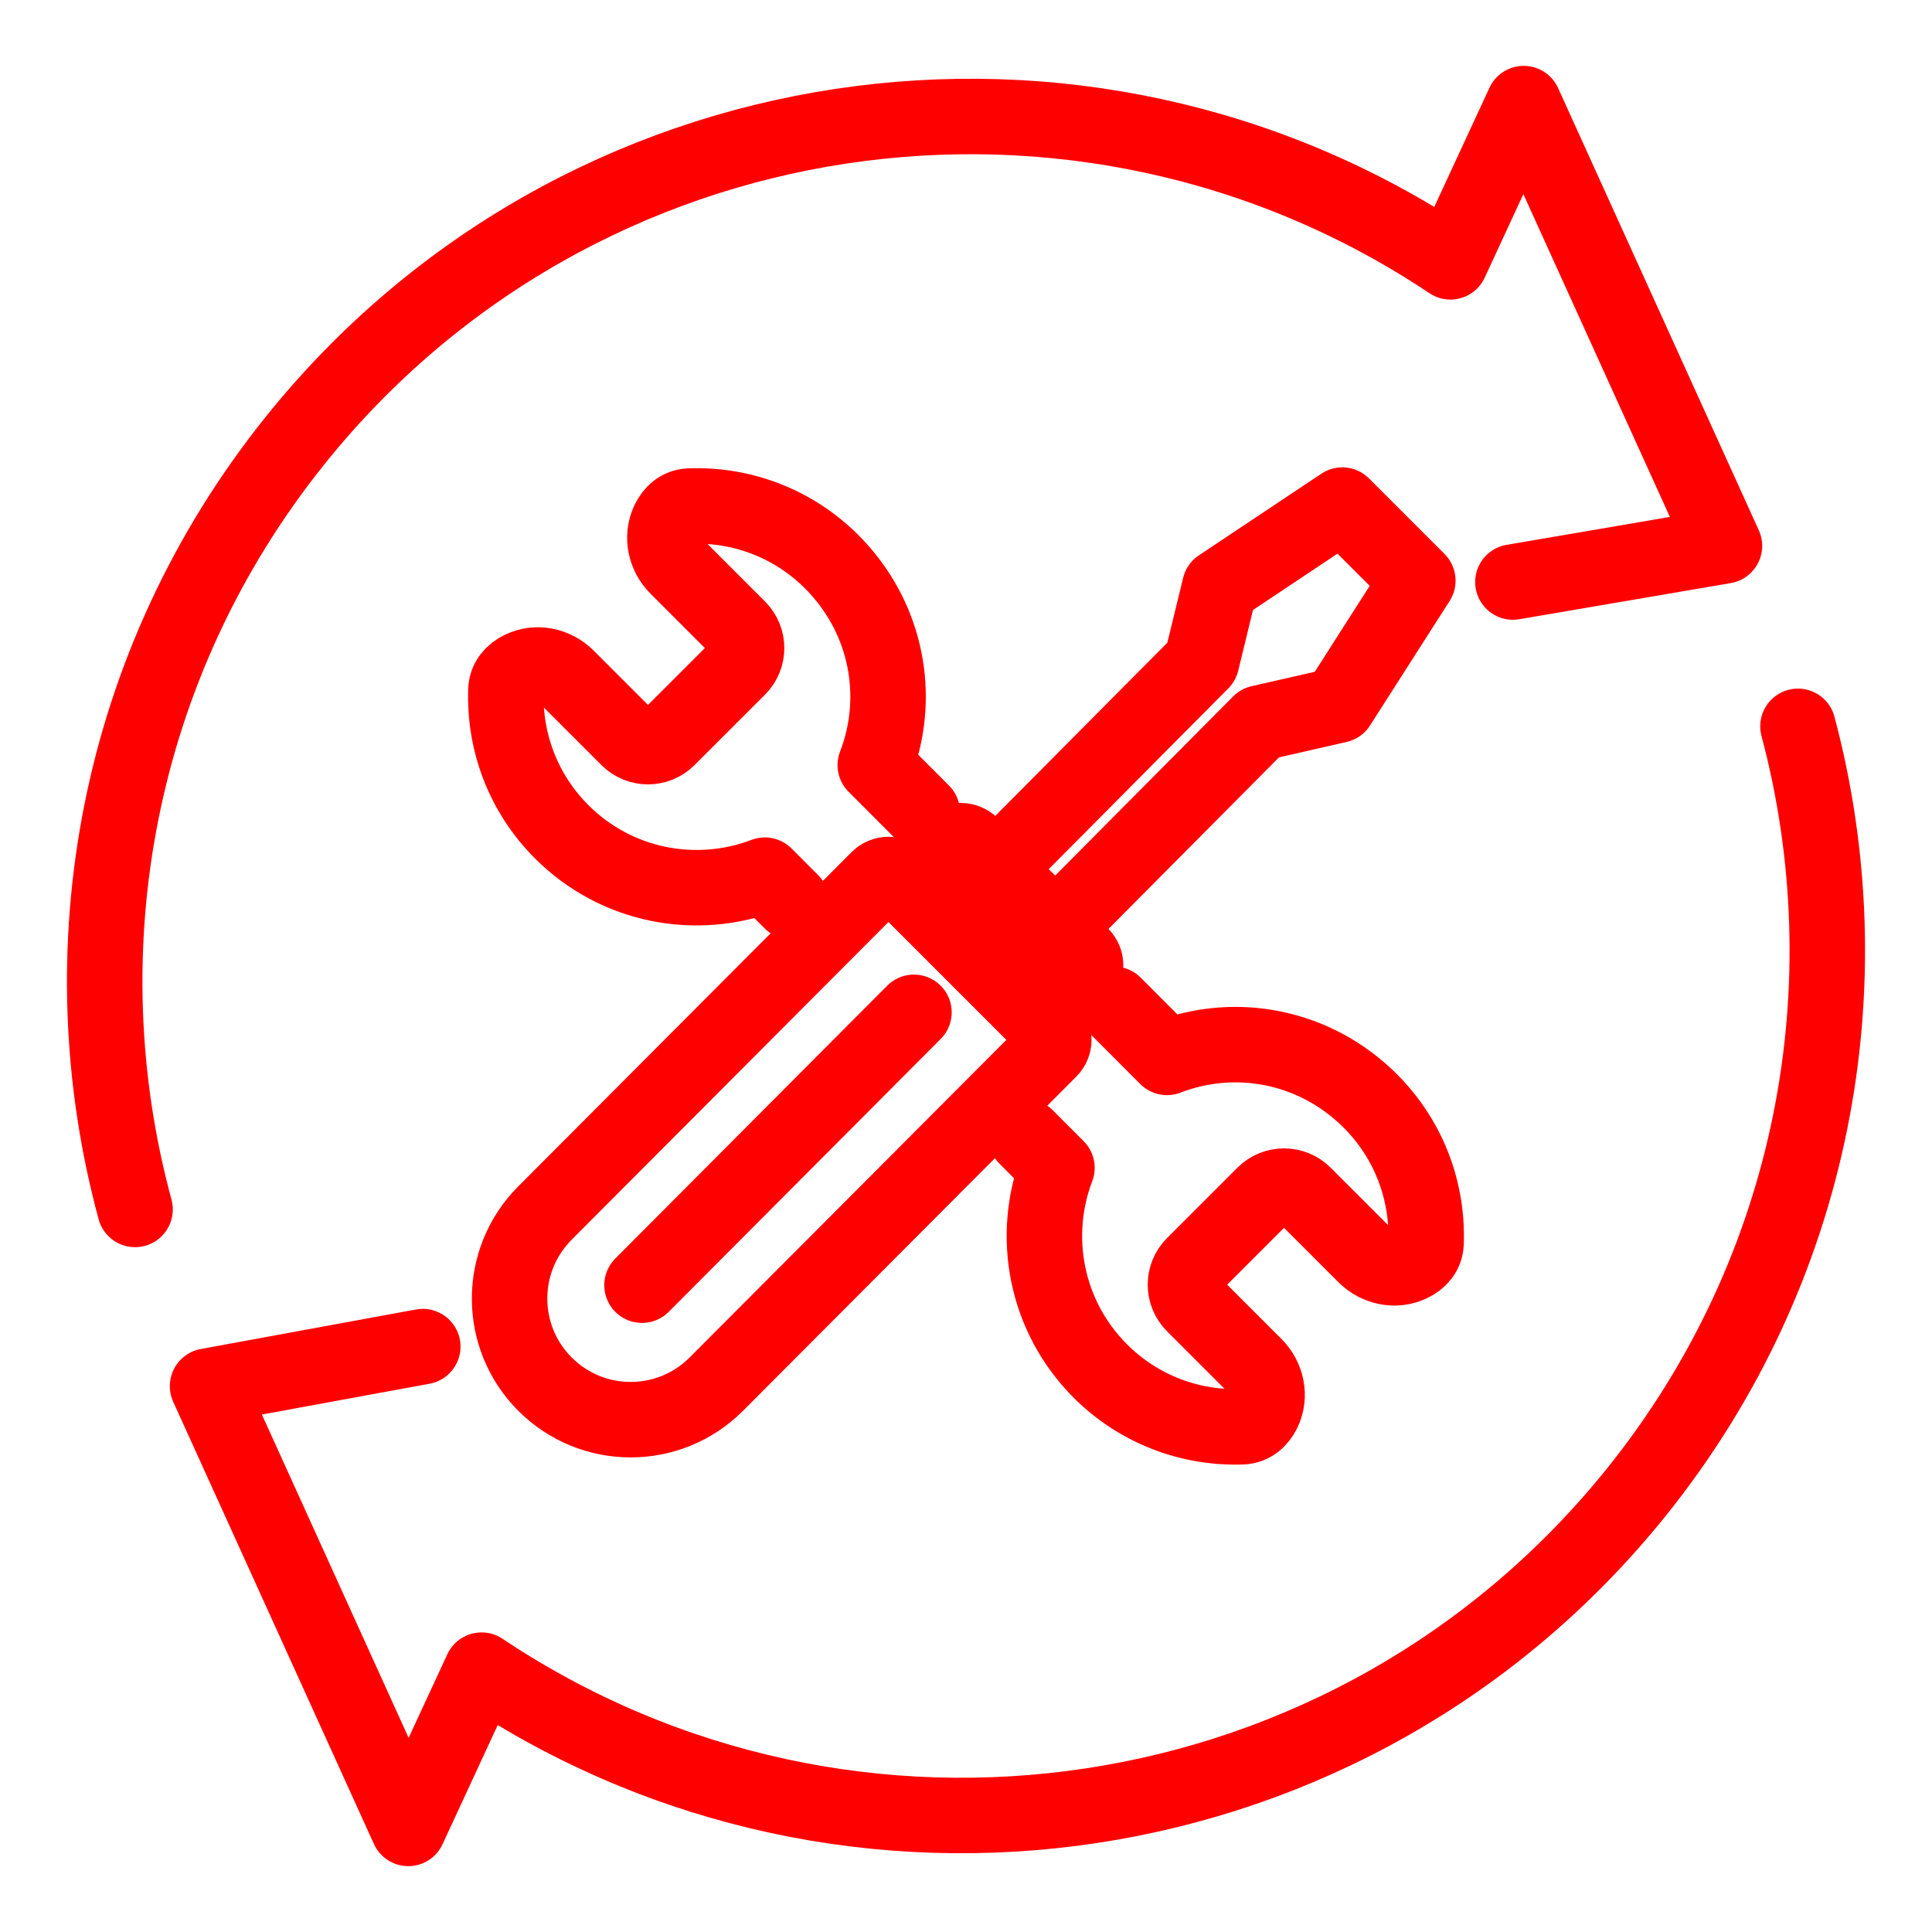
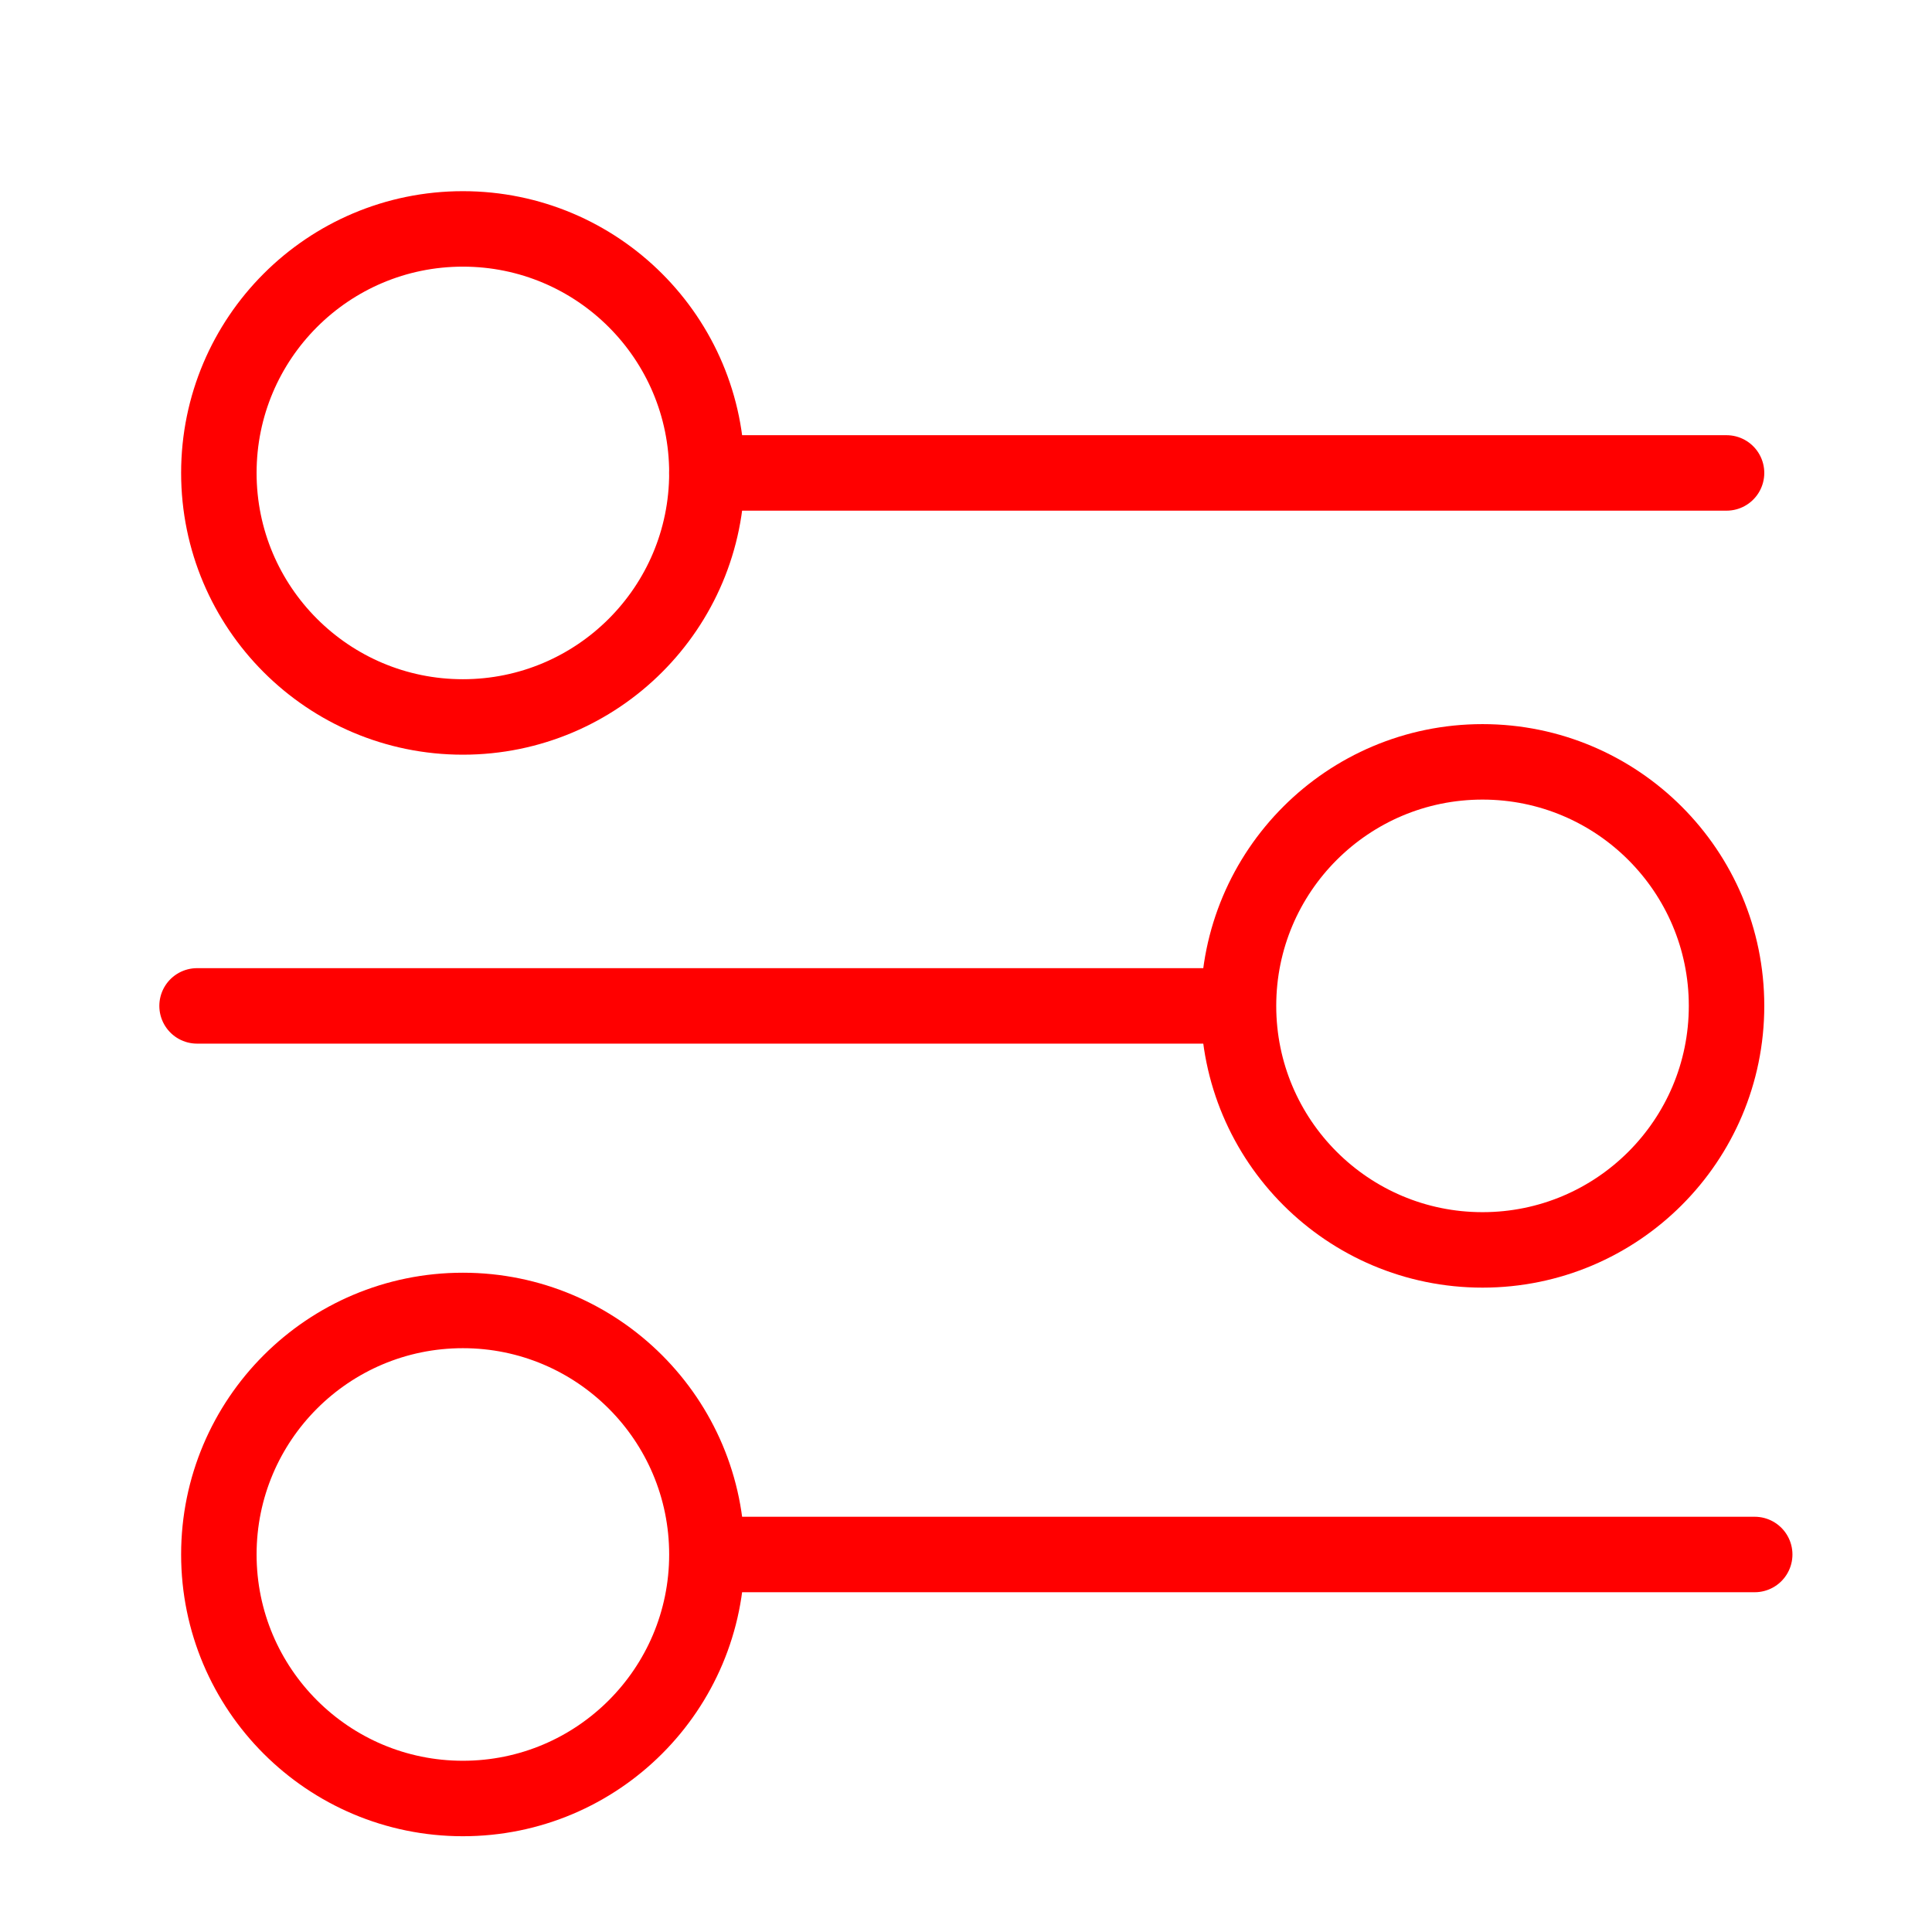
- <svg xmlns="http://www.w3.org/2000/svg" version="1.1" x="0px" y="0px" width="128px" height="128px" viewBox="0 0 128 128" enable-background="new 0 0 128 128" xml:space="preserve">
-   <g id="Calque_1" display="none">
+ <svg xmlns="http://www.w3.org/2000/svg" version="1.1" id="Calque_1" x="0px" y="0px" width="128px" height="128px" viewBox="0 0 128 128" enable-background="new 0 0 128 128" xml:space="preserve">
+   <g id="Calque_1_2_" display="none">
    <g id="Calque_1_1_" display="inline">
	</g>
    <g id="Calque_3_1_" display="inline">
-       <path fill="#FF0000" d="M118.268,70.604c-0.05,0.052-0.104,0.1-0.154,0.149c-0.26,2.604-0.697,5.161-1.317,7.647    c-5.933,4.563-13.438,8.088-22.442,10.533c0.989-2.654,1.809-5.381,2.479-8.145l-7.004,7.005    c-0.315,0.827-0.642,1.649-0.987,2.462c-0.604,0.128-1.221,0.241-1.835,0.36l-5.604,5.604c1.693-0.234,3.361-0.494,4.984-0.787    c-3.111,5.881-7.033,11.194-11.529,15.606c-1.385,3.317-3.409,6.385-6.02,8.994c-1.465,1.465-3.066,2.739-4.772,3.829    c0.214,0.003,0.425,0.018,0.641,0.019c0.002,0,0.004,0,0.007,0c0.002,0,0.004,0,0.007,0c32.143-0.102,58.293-26.334,58.293-58.477    c0-0.361-0.014-0.72-0.021-1.081C121.736,66.585,120.169,68.703,118.268,70.604z M73.336,118.536    c7.75-6.121,14.288-14.62,18.791-24.288c8.614-2.02,16.078-4.922,22.331-8.688C107.52,102.666,92.036,115.441,73.336,118.536z" />
-       <path fill="#FF0000" d="M18.132,99.052c-2.806-3.899-5.144-8.159-6.916-12.7c2.98,1.643,6.035,3.116,9.17,4.443    c0.659-1.507,1.458-2.962,2.372-4.361c-4.782-1.994-9.364-4.354-13.782-7.117c-0.908-3.662-1.463-7.461-1.629-11.358H28.37    c0.14,3.619,0.587,7.299,1.32,10.974c1.424-1.098,2.933-2.055,4.511-2.869c-0.464-2.717-0.77-5.43-0.881-8.104h19.018l4.944-4.945    H33.318c0.353-8.607,2.522-17.273,6.086-25.249c6.97-1.45,14.63-2.362,22.88-2.728V58.01l4.944-4.944V35.014    c1.604,0.1,4.086,0.299,7.182,0.674c0.859-1.619,1.876-3.161,3.031-4.61c-4.564-0.63-8.15-0.907-10.213-1.024V9.812    c5.972,3.932,11.422,9.357,15.948,15.765c1.337-0.979,2.744-1.835,4.208-2.573c-3.896-5.565-8.445-10.464-13.431-14.409    c9.588,1.581,18.384,5.542,25.771,11.247c0.379-0.015,0.758-0.028,1.139-0.028c2.5,0,5.003,0.329,7.428,0.947    C97.048,9.757,81.691,2.935,64.773,2.875c-0.006,0-0.012-0.001-0.017-0.001c-0.004,0-0.007,0.001-0.011,0.001    c-28.32,0.09-52.278,19.134-59.879,45.054c-0.043,0.117-0.075,0.235-0.102,0.356c-1.569,5.471-2.427,11.237-2.427,17.199    c0,15.955,6.024,30.545,15.909,41.621C17.846,104.416,17.804,101.71,18.132,99.052z M62.285,30.086    c-7.17,0.305-13.876,0.988-20.083,2.065c5.068-9.156,12.012-17.035,20.083-22.338V30.086z M55.553,8.594    c-7.998,6.333-14.749,15.018-19.526,24.805c-9.207,2.1-17.205,5.142-23.946,9.114C19.779,24.889,36.033,11.812,55.553,8.594z     M9.34,50.274c6.34-4.789,14.48-8.513,24.156-11.102c-3.003,7.646-4.819,15.771-5.128,23.84H7.347    C7.534,58.623,8.219,54.36,9.34,50.274z" />
+       <path fill="#FF0000" d="M118.268,70.604c-0.05,0.053-0.104,0.101-0.154,0.149c-0.26,2.604-0.696,5.161-1.316,7.647    c-5.934,4.563-13.438,8.088-22.441,10.533c0.988-2.654,1.809-5.382,2.479-8.146l-7.004,7.005    c-0.314,0.827-0.643,1.648-0.987,2.462c-0.604,0.128-1.221,0.241-1.835,0.36l-5.604,5.604c1.693-0.234,3.361-0.494,4.984-0.787    c-3.111,5.881-7.033,11.194-11.529,15.606c-1.385,3.317-3.409,6.385-6.021,8.994c-1.465,1.465-3.065,2.739-4.772,3.829    c0.214,0.003,0.425,0.018,0.641,0.019c0.002,0,0.004,0,0.007,0c0.002,0,0.004,0,0.008,0c32.143-0.103,58.293-26.334,58.293-58.478    c0-0.36-0.015-0.719-0.021-1.08C121.736,66.585,120.169,68.703,118.268,70.604z M73.336,118.536    c7.75-6.121,14.288-14.62,18.791-24.288c8.614-2.02,16.078-4.922,22.331-8.688C107.52,102.666,92.036,115.441,73.336,118.536z" />
+       <path fill="#FF0000" d="M18.132,99.052c-2.806-3.899-5.144-8.159-6.916-12.7c2.98,1.644,6.035,3.116,9.17,4.443    c0.659-1.507,1.458-2.962,2.372-4.361c-4.782-1.994-9.364-4.354-13.782-7.117c-0.908-3.661-1.463-7.461-1.629-11.357H28.37    c0.14,3.619,0.587,7.299,1.32,10.975c1.424-1.099,2.933-2.056,4.511-2.869c-0.464-2.717-0.77-5.431-0.881-8.104h19.018    l4.944-4.945H33.318c0.353-8.607,2.522-17.273,6.086-25.249c6.97-1.45,14.63-2.362,22.88-2.728V58.01l4.944-4.944V35.014    c1.604,0.1,4.086,0.299,7.182,0.674c0.859-1.619,1.876-3.161,3.031-4.61c-4.564-0.63-8.15-0.907-10.213-1.024V9.812    c5.972,3.932,11.422,9.357,15.947,15.765c1.338-0.979,2.744-1.835,4.208-2.573c-3.896-5.565-8.444-10.464-13.431-14.409    c9.588,1.581,18.384,5.542,25.771,11.247c0.379-0.015,0.758-0.028,1.139-0.028c2.5,0,5.003,0.329,7.428,0.947    C97.048,9.757,81.691,2.935,64.773,2.875c-0.006,0-0.012-0.001-0.018-0.001c-0.004,0-0.007,0.001-0.011,0.001    c-28.32,0.09-52.278,19.134-59.879,45.054c-0.043,0.117-0.075,0.235-0.102,0.356c-1.569,5.471-2.427,11.237-2.427,17.199    c0,15.955,6.024,30.545,15.909,41.621C17.846,104.416,17.804,101.71,18.132,99.052z M62.285,30.086    c-7.17,0.305-13.876,0.988-20.083,2.065c5.068-9.156,12.012-17.035,20.083-22.338V30.086z M55.553,8.594    c-7.998,6.333-14.749,15.018-19.526,24.805c-9.207,2.1-17.205,5.142-23.946,9.114C19.779,24.889,36.033,11.812,55.553,8.594z     M9.34,50.274c6.34-4.789,14.48-8.513,24.156-11.102c-3.003,7.646-4.819,15.771-5.128,23.84H7.347    C7.534,58.623,8.219,54.36,9.34,50.274z" />
    </g>
    <g id="Calque_2_1_" display="inline">
      <g id="Calque_3">
-         <path fill="none" stroke="#FF0000" stroke-width="5" stroke-linecap="round" stroke-linejoin="round" stroke-miterlimit="10" d="     M65.24,99.453l32.32-32.322c5.77,1.516,12.166,0.014,16.688-4.508c5.204-5.206,6.412-12.895,3.618-19.25l-10.555,10.553     c-1.479,1.48-3.9,1.48-5.383,0l-3.222-3.222c-1.479-1.48-1.479-3.903,0-5.383l10.665-10.664     c-6.434-3.034-14.35-1.891-19.666,3.425c-4.521,4.523-6.021,10.92-4.51,16.69L52.88,87.091     c-5.769-1.512-12.167-0.014-16.689,4.513c-5.206,5.205-6.413,12.894-3.618,19.248l10.552-10.554c1.48-1.479,3.903-1.479,5.383,0     l3.222,3.224c1.479,1.479,1.479,3.899,0,5.381l-10.665,10.666c6.433,3.031,14.346,1.892,19.665-3.426     C65.255,111.619,66.753,105.223,65.24,99.453z" />
+         <path fill="none" stroke="#FF0000" stroke-width="5" stroke-linecap="round" stroke-linejoin="round" stroke-miterlimit="10" d="     M65.24,99.453l32.32-32.322c5.77,1.516,12.166,0.014,16.688-4.508c5.204-5.206,6.412-12.895,3.618-19.25l-10.556,10.553     c-1.479,1.48-3.899,1.48-5.383,0l-3.222-3.222c-1.479-1.48-1.479-3.903,0-5.383l10.665-10.664     c-6.434-3.034-14.35-1.891-19.666,3.425c-4.521,4.523-6.021,10.92-4.51,16.69L52.88,87.091     c-5.769-1.512-12.167-0.014-16.689,4.513c-5.206,5.205-6.413,12.895-3.618,19.248l10.552-10.554c1.48-1.479,3.903-1.479,5.383,0     l3.222,3.224c1.479,1.479,1.479,3.899,0,5.381l-10.665,10.666c6.433,3.031,14.346,1.893,19.665-3.426     C65.255,111.619,66.753,105.223,65.24,99.453z" />
      </g>
    </g>
  </g>
-   <g id="Calque_2">
-     <g>
-       <path fill="none" stroke="#FF0000" stroke-width="5" stroke-linecap="round" stroke-linejoin="round" stroke-miterlimit="10" d="    M67.983,75.326l2.042,2.046c-1.723,4.517-0.765,9.82,2.874,13.46c2.583,2.583,6.006,3.813,9.39,3.695    c0.647-0.023,1.126-0.427,1.413-1.024c0.486-1.01,0.23-2.224-0.563-3.017l-4.053-4.052c-0.729-0.729-0.729-1.91,0-2.639    l4.666-4.666c0.729-0.728,1.909-0.728,2.638,0l4.055,4.055c0.79,0.79,1.996,1.051,3.008,0.575c0.597-0.28,1.002-0.749,1.026-1.39    c0.144-3.706-1.333-7.457-4.429-10.109c-3.634-3.114-8.52-3.835-12.733-2.204l-3.517-3.522" />
-       <path fill="none" stroke="#FF0000" stroke-width="5" stroke-linecap="round" stroke-linejoin="round" stroke-miterlimit="10" d="    M61.102,53.807l-3.112-3.116c1.632-4.215,0.91-9.101-2.204-12.734c-2.651-3.096-6.403-4.571-10.108-4.429    c-0.641,0.024-1.11,0.43-1.391,1.026c-0.475,1.012-0.215,2.219,0.575,3.008l4.055,4.056c0.728,0.728,0.728,1.908,0,2.637    L44.25,48.92c-0.729,0.729-1.909,0.729-2.638,0l-4.053-4.052c-0.793-0.793-2.006-1.049-3.017-0.563    c-0.597,0.287-1.001,0.766-1.023,1.413c-0.119,3.385,1.112,6.807,3.695,9.39c3.639,3.64,8.942,4.597,13.459,2.874l1.771,1.775" />
-       <g>
-         <polyline fill="none" stroke="#FF0000" stroke-width="5" stroke-linecap="round" stroke-linejoin="round" stroke-miterlimit="10" points="     66.24,57.299 79.605,43.847 80.815,38.874 88.931,33.464 93.935,38.469 88.66,46.719 83.474,47.9 70.107,61.354    " />
-         <path fill="none" stroke="#FF0000" stroke-width="5" stroke-linecap="round" stroke-linejoin="round" stroke-miterlimit="10" d="     M68.802,67.476l-8.656-8.656l2.841-2.841c0.373-0.373,0.979-0.373,1.353,0l7.303,7.304c0.374,0.374,0.374,0.979,0,1.353     L68.802,67.476z" />
-         <path fill="none" stroke="#FF0000" stroke-width="5" stroke-linecap="round" stroke-linejoin="round" stroke-miterlimit="10" d="     M36.11,91.707L36.11,91.707c-3.133-3.133-3.133-8.212,0-11.345l22.083-22.144c0.373-0.373,0.979-0.373,1.352,0l9.992,9.992     c0.374,0.373,0.374,0.979,0,1.353L47.455,91.707C44.322,94.84,39.243,94.84,36.11,91.707z" />
-         <line fill="none" stroke="#FF0000" stroke-width="5" stroke-linecap="round" stroke-linejoin="round" stroke-miterlimit="10" x1="60.552" y1="67.069" x2="42.535" y2="85.147" />
-       </g>
-     </g>
-     <g>
-       <path fill="none" stroke="#FF0000" stroke-width="5" stroke-linecap="round" stroke-linejoin="round" stroke-miterlimit="10" d="    M8.948,80.128C4.311,63.037,7.628,44.04,19.561,29.172C38.316,5.801,71.64,1.004,96.095,17.348l4.855-10.485l13.299,29.303    l-14.015,2.396" />
-       <path fill="none" stroke="#FF0000" stroke-width="5" stroke-linecap="round" stroke-linejoin="round" stroke-miterlimit="10" d="    M119.12,48.122c4.537,17.025,1.194,35.91-10.681,50.706c-18.757,23.371-52.079,28.167-76.534,11.824l-4.855,10.485L13.751,91.835    l14.26-2.619" />
-     </g>
-   </g>
+   <circle fill="none" stroke="#FF0000" stroke-width="5" stroke-linecap="round" stroke-linejoin="round" stroke-miterlimit="10" cx="30.667" cy="31.333" r="16.167" />
+   <circle fill="none" stroke="#FF0000" stroke-width="5" stroke-linecap="round" stroke-linejoin="round" stroke-miterlimit="10" cx="30.667" cy="102.988" r="16.167" />
+   <circle fill="none" stroke="#FF0000" stroke-width="5" stroke-linecap="round" stroke-linejoin="round" stroke-miterlimit="10" cx="98.221" cy="66.642" r="16.167" />
+   <line fill="none" stroke="#FF0000" stroke-width="5" stroke-linecap="round" stroke-linejoin="round" stroke-miterlimit="10" x1="46.833" y1="31.333" x2="114.388" y2="31.333" />
+   <line fill="none" stroke="#FF0000" stroke-width="5" stroke-linecap="round" stroke-linejoin="round" stroke-miterlimit="10" x1="13.056" y1="66.643" x2="80.61" y2="66.643" />
+   <line fill="none" stroke="#FF0000" stroke-width="5" stroke-linecap="round" stroke-linejoin="round" stroke-miterlimit="10" x1="48.699" y1="102.989" x2="116.254" y2="102.989" />
</svg>
